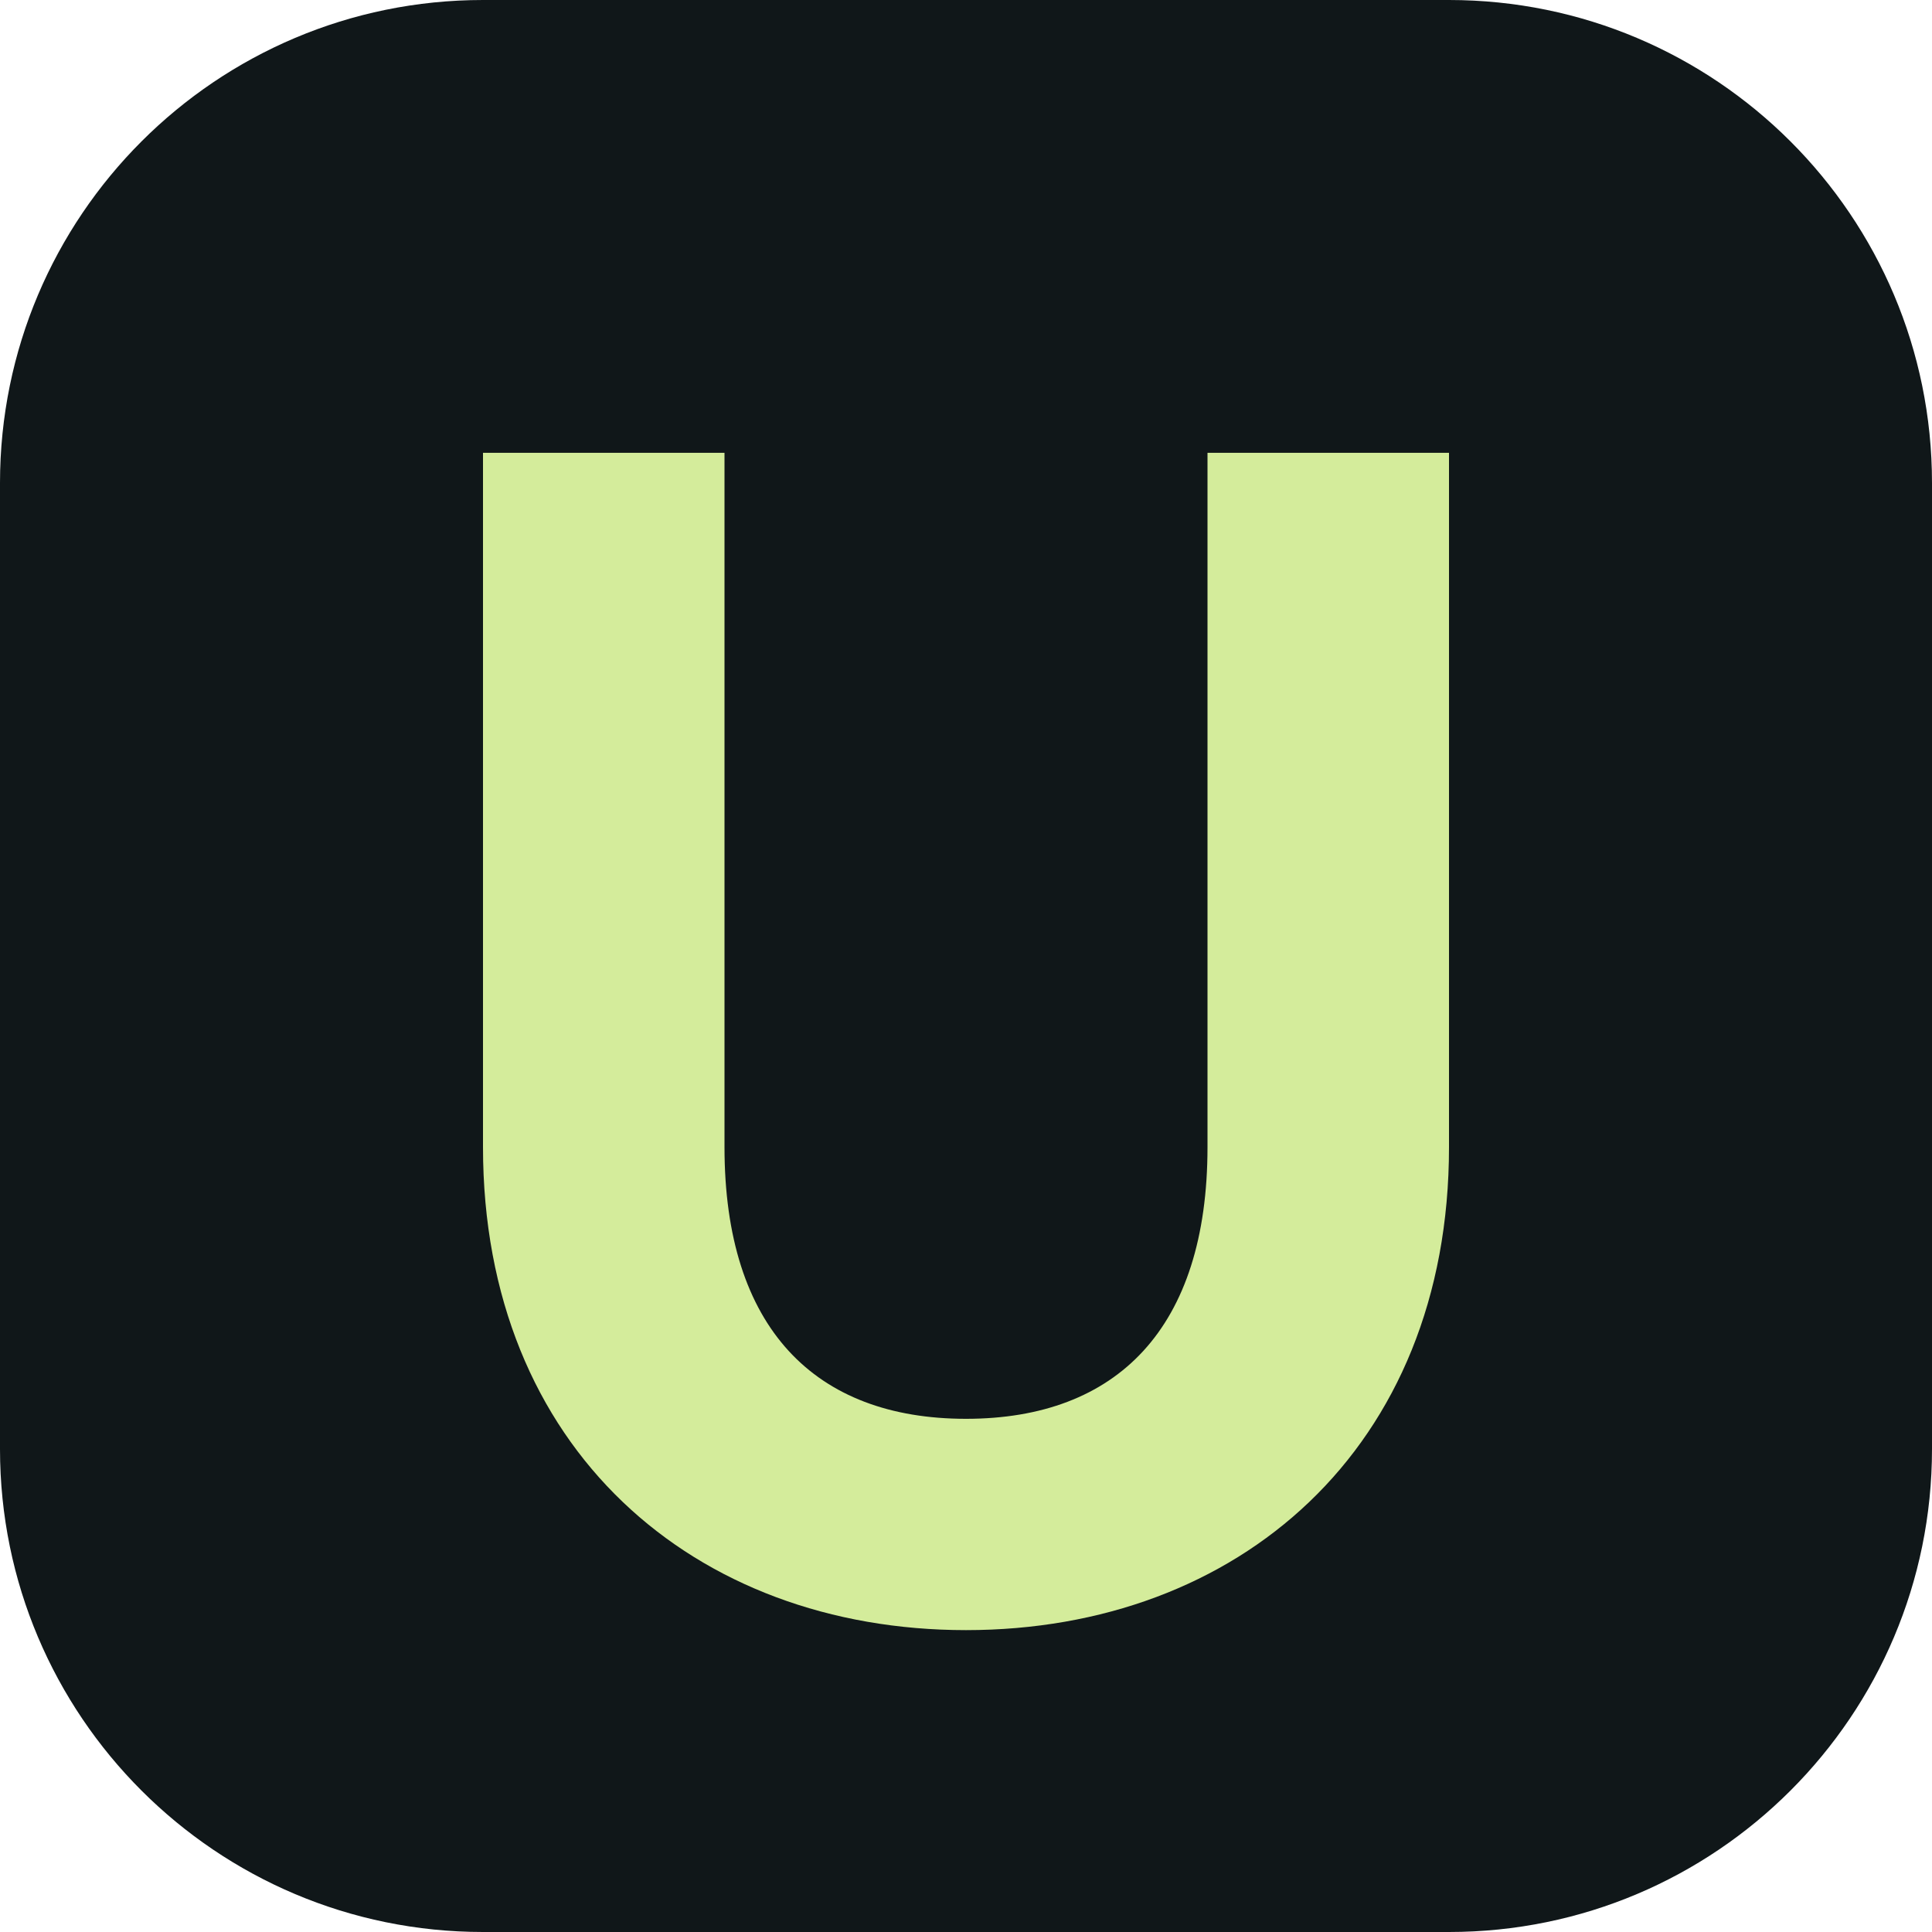
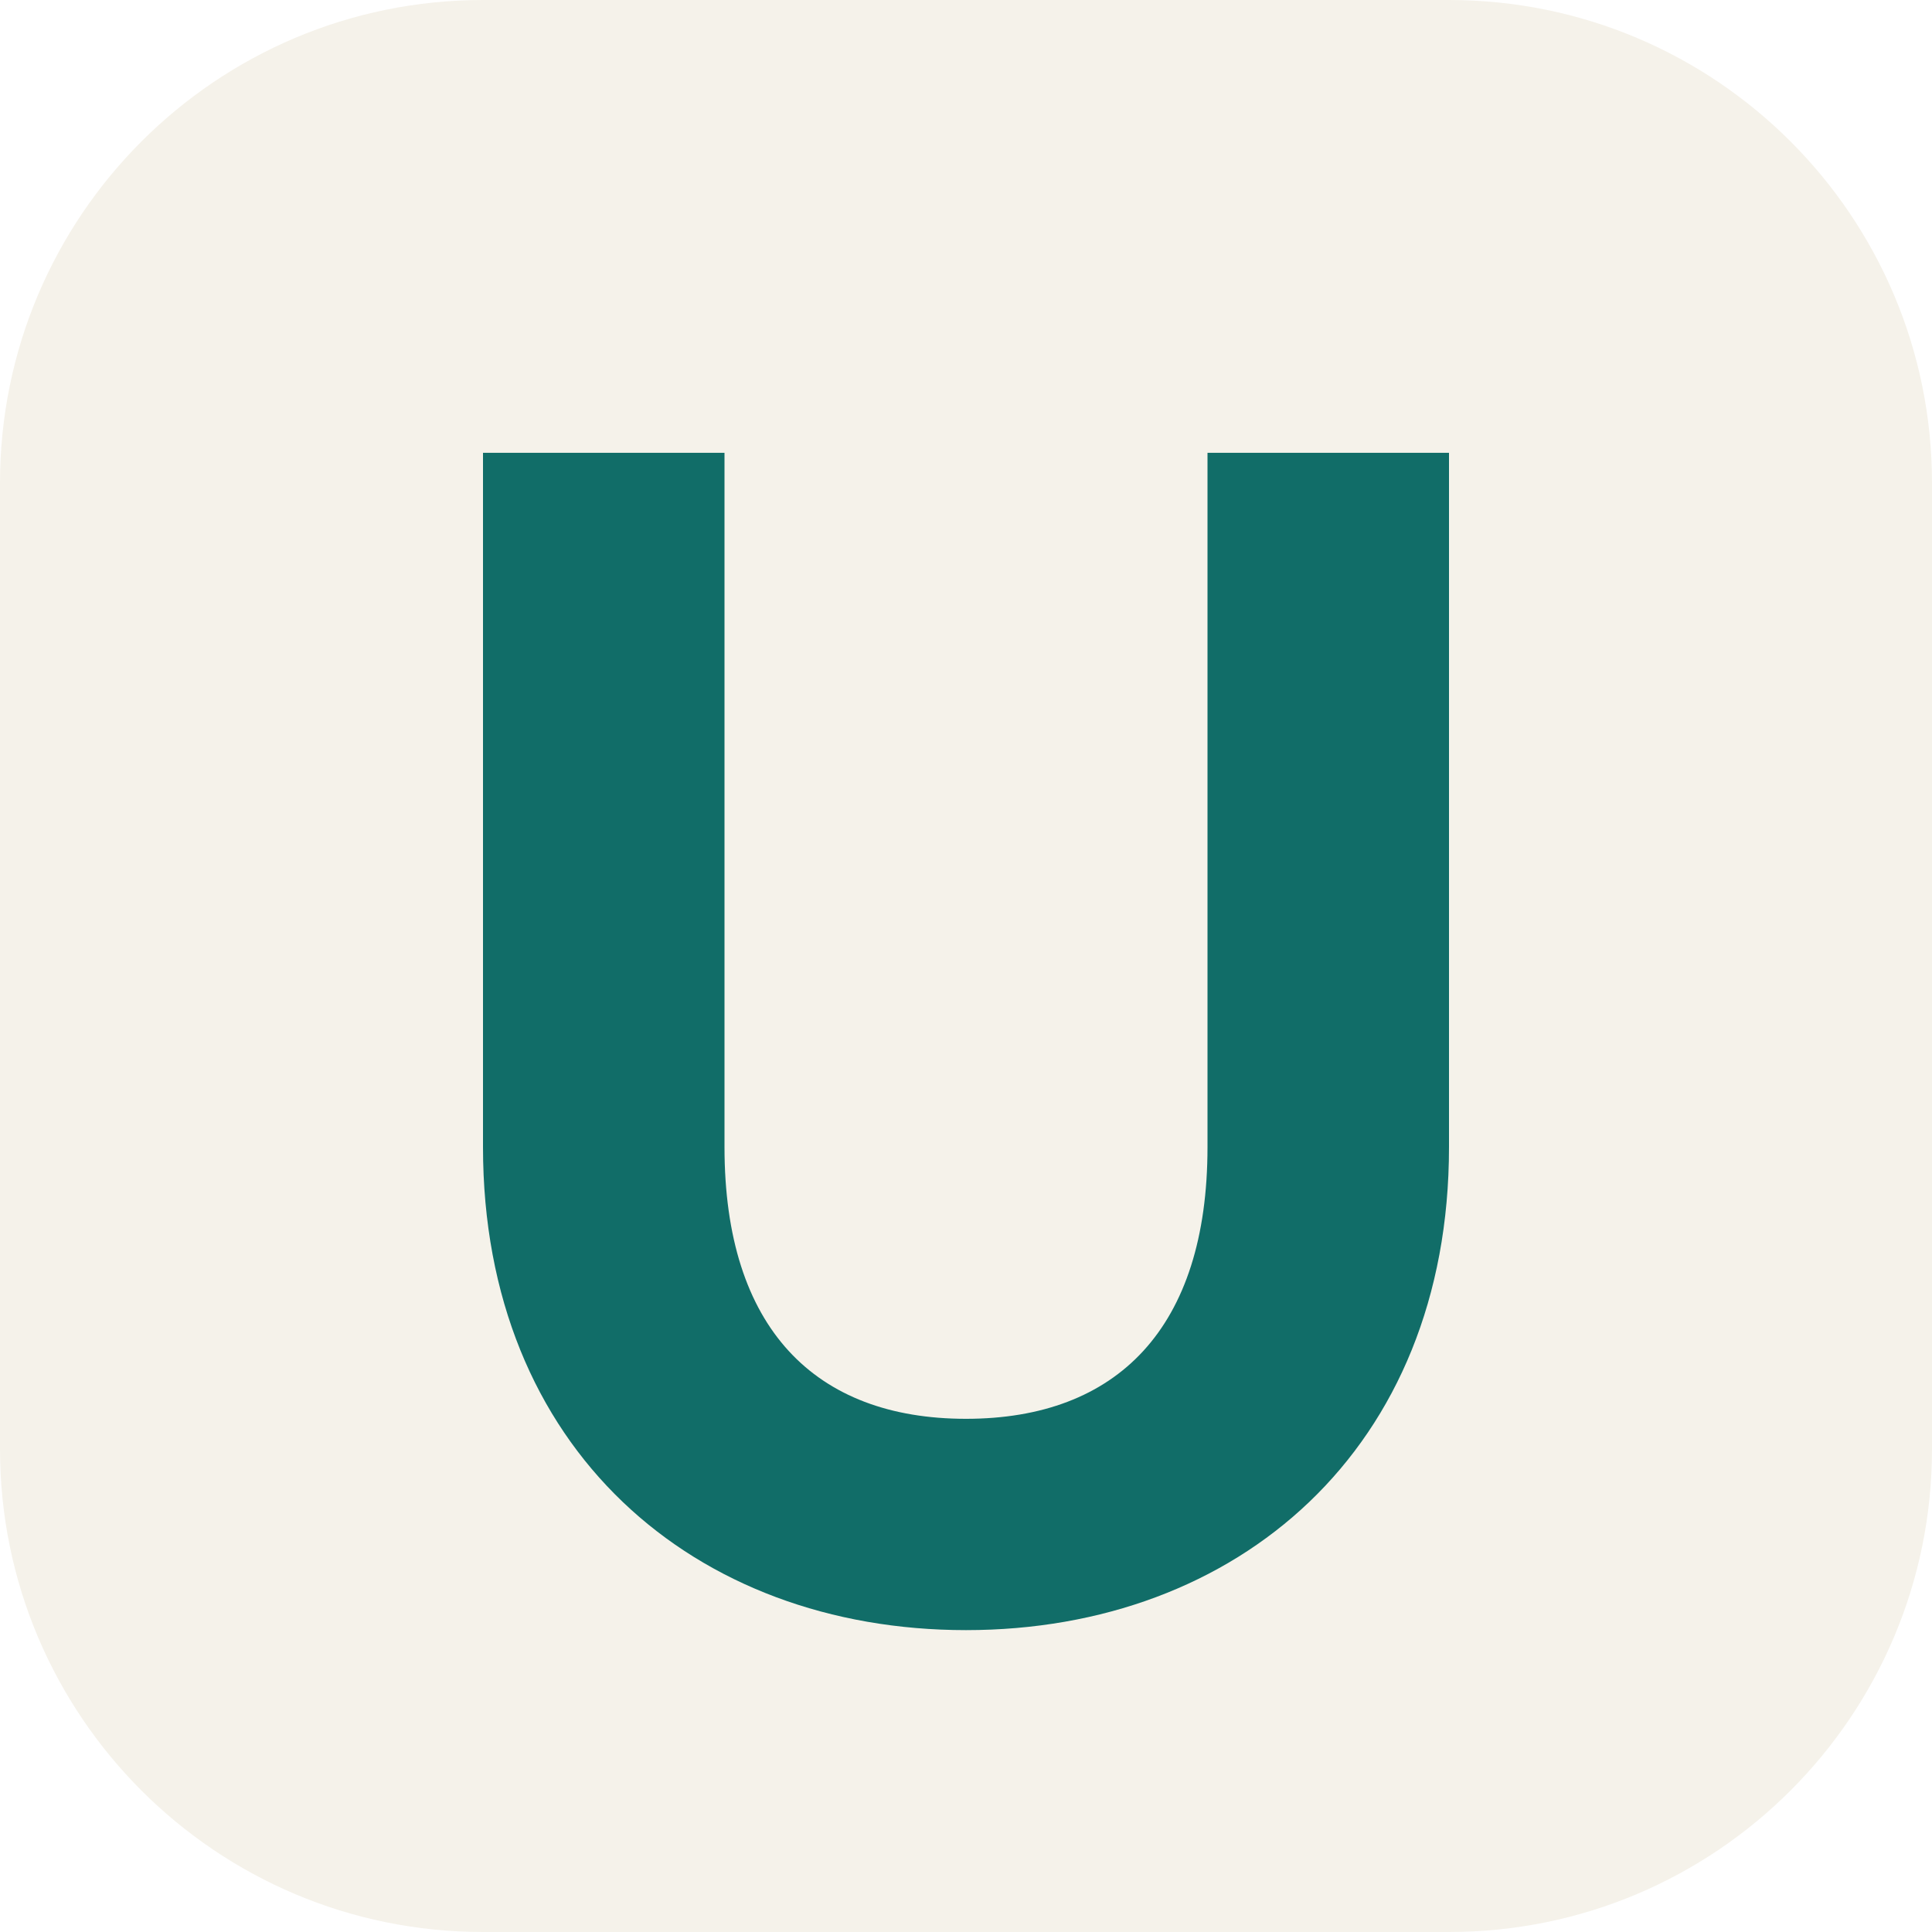
<svg xmlns="http://www.w3.org/2000/svg" width="64" height="64" viewBox="0 0 64 64">
-   <rect width="64" height="64" rx="16" fill="#101719" />
-   <path d="M16 15v23c0 10 7 16 16 16s16-6 16-16V15h-8v23c0 6-3 9-8 9s-8-3-8-9V15z" fill="#d4ec9b" />
+   <rect width="64" height="64" rx="16" fill="#F5F2EA" />
+   <path d="M16 15v23c0 10 7 16 16 16s16-6 16-16V15h-8v23c0 6-3 9-8 9s-8-3-8-9V15z" fill="#116D68" />
</svg>
